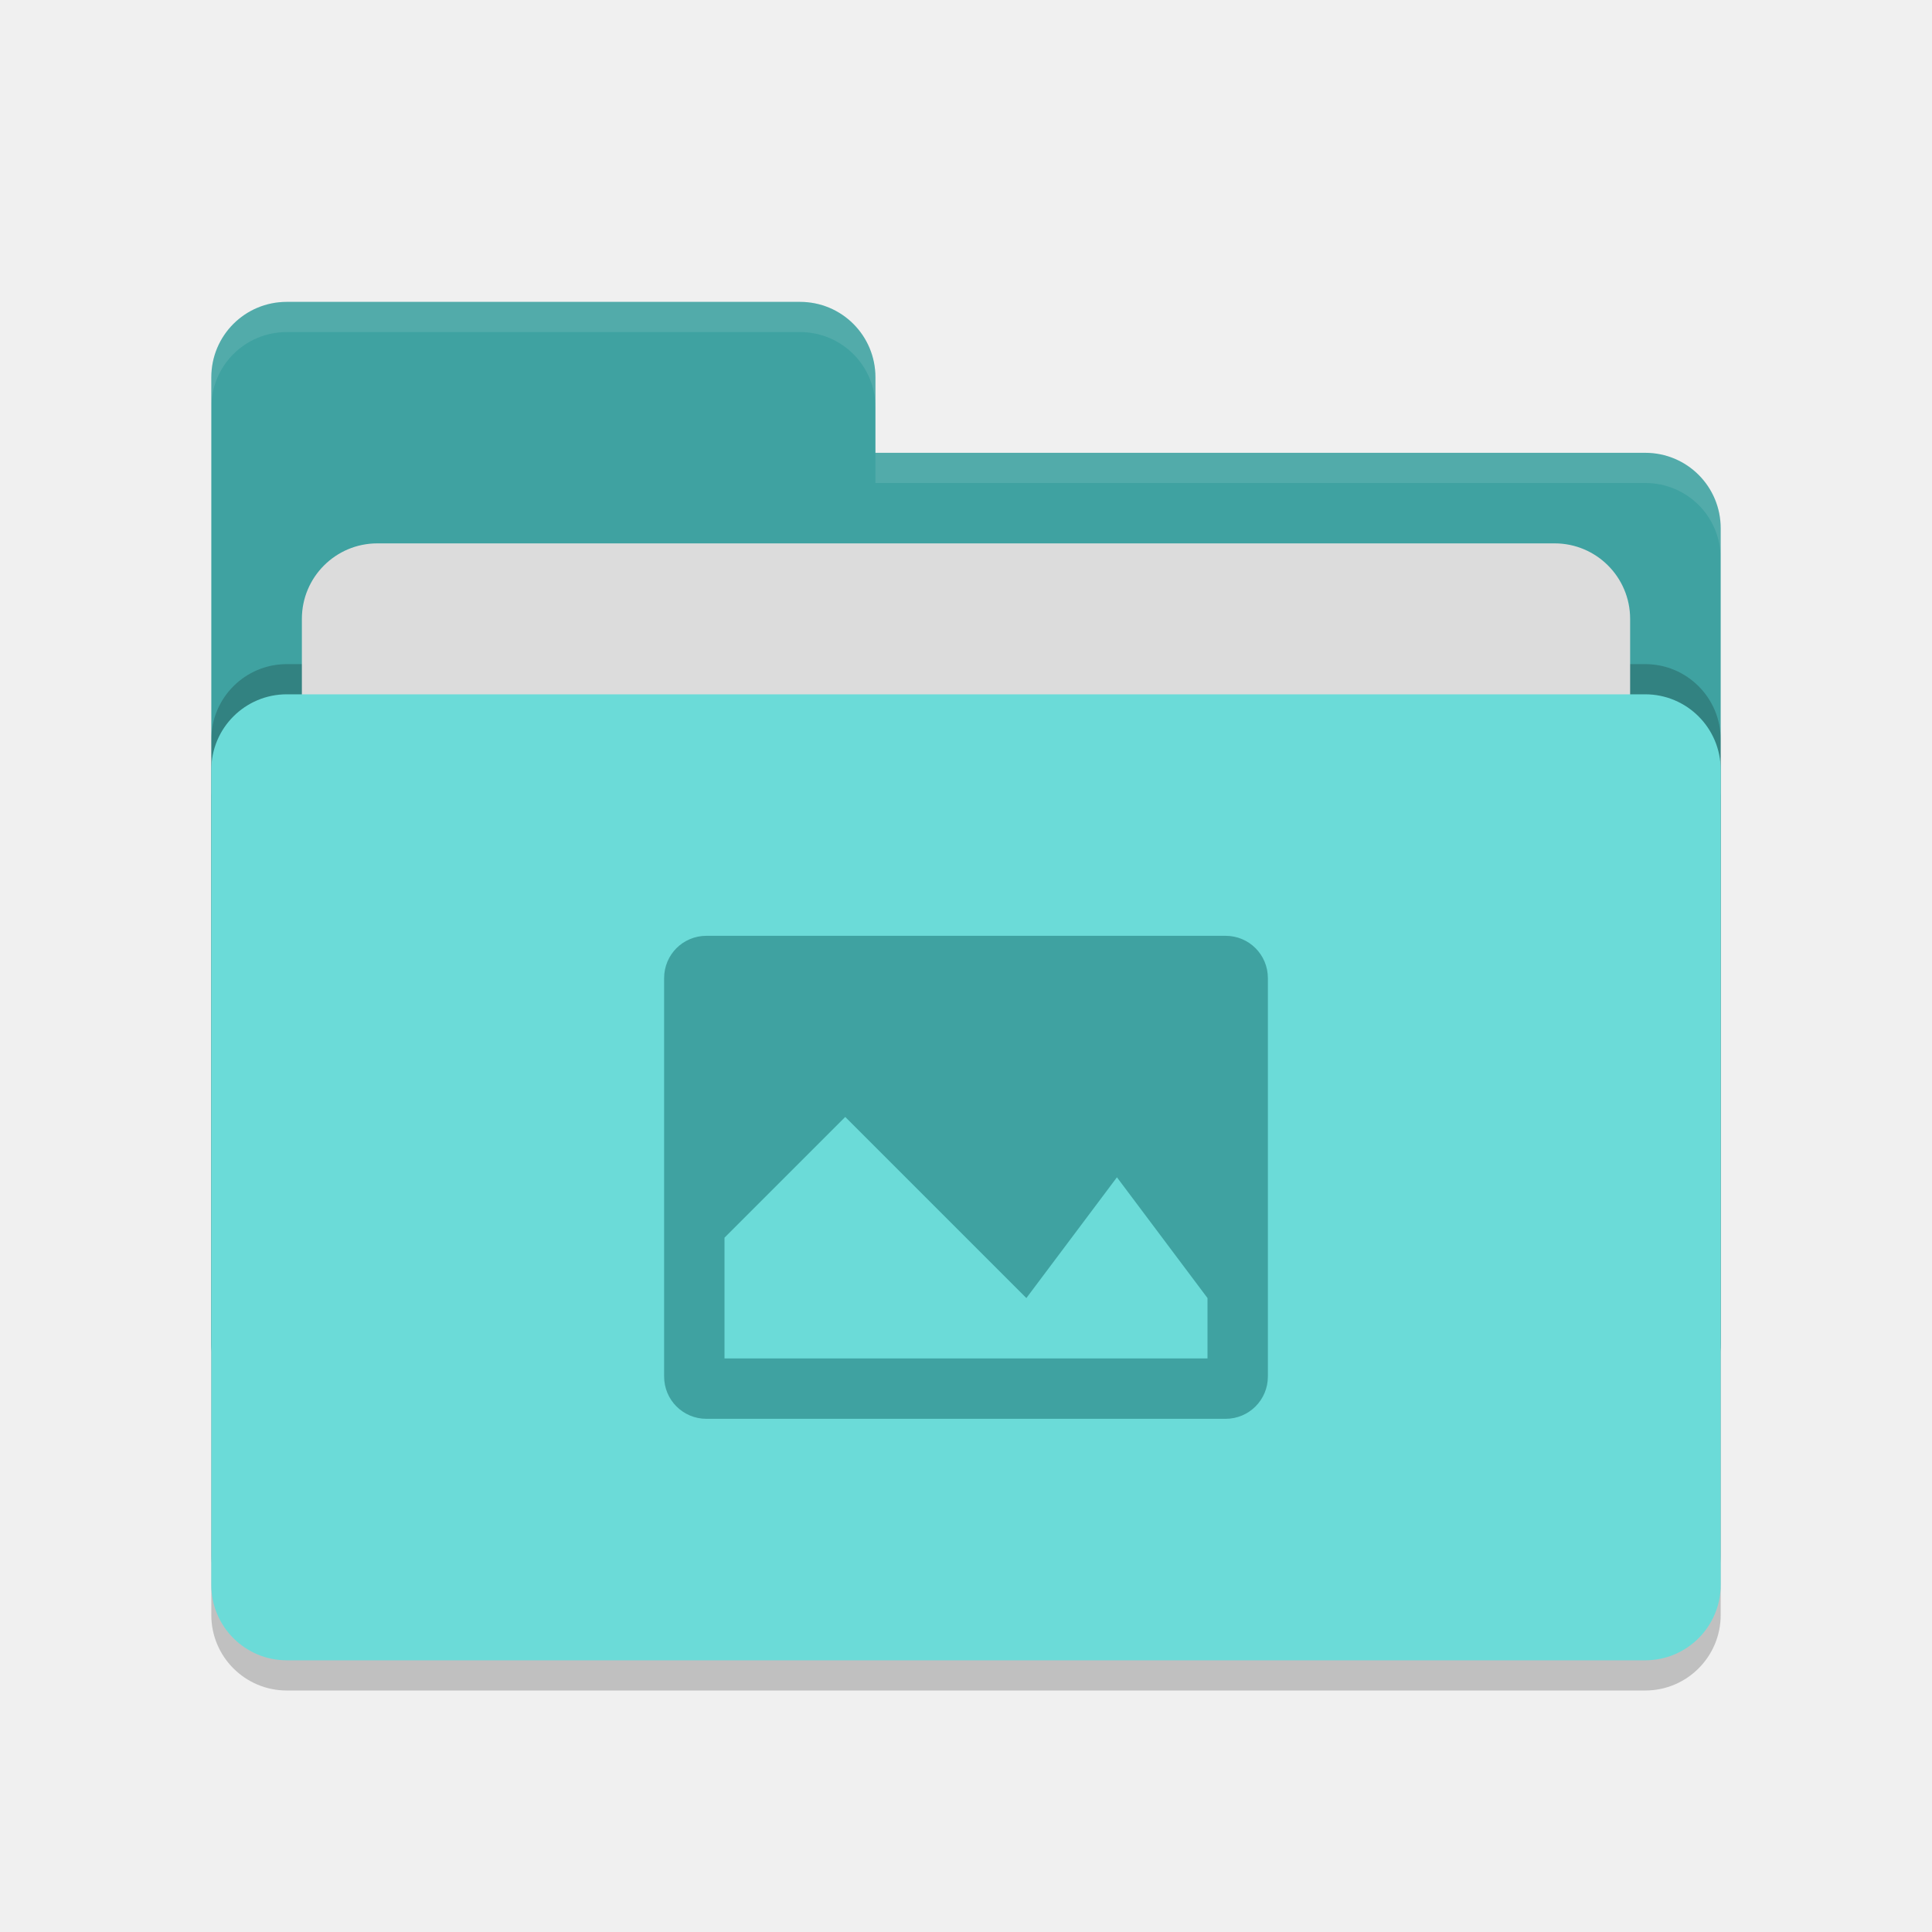
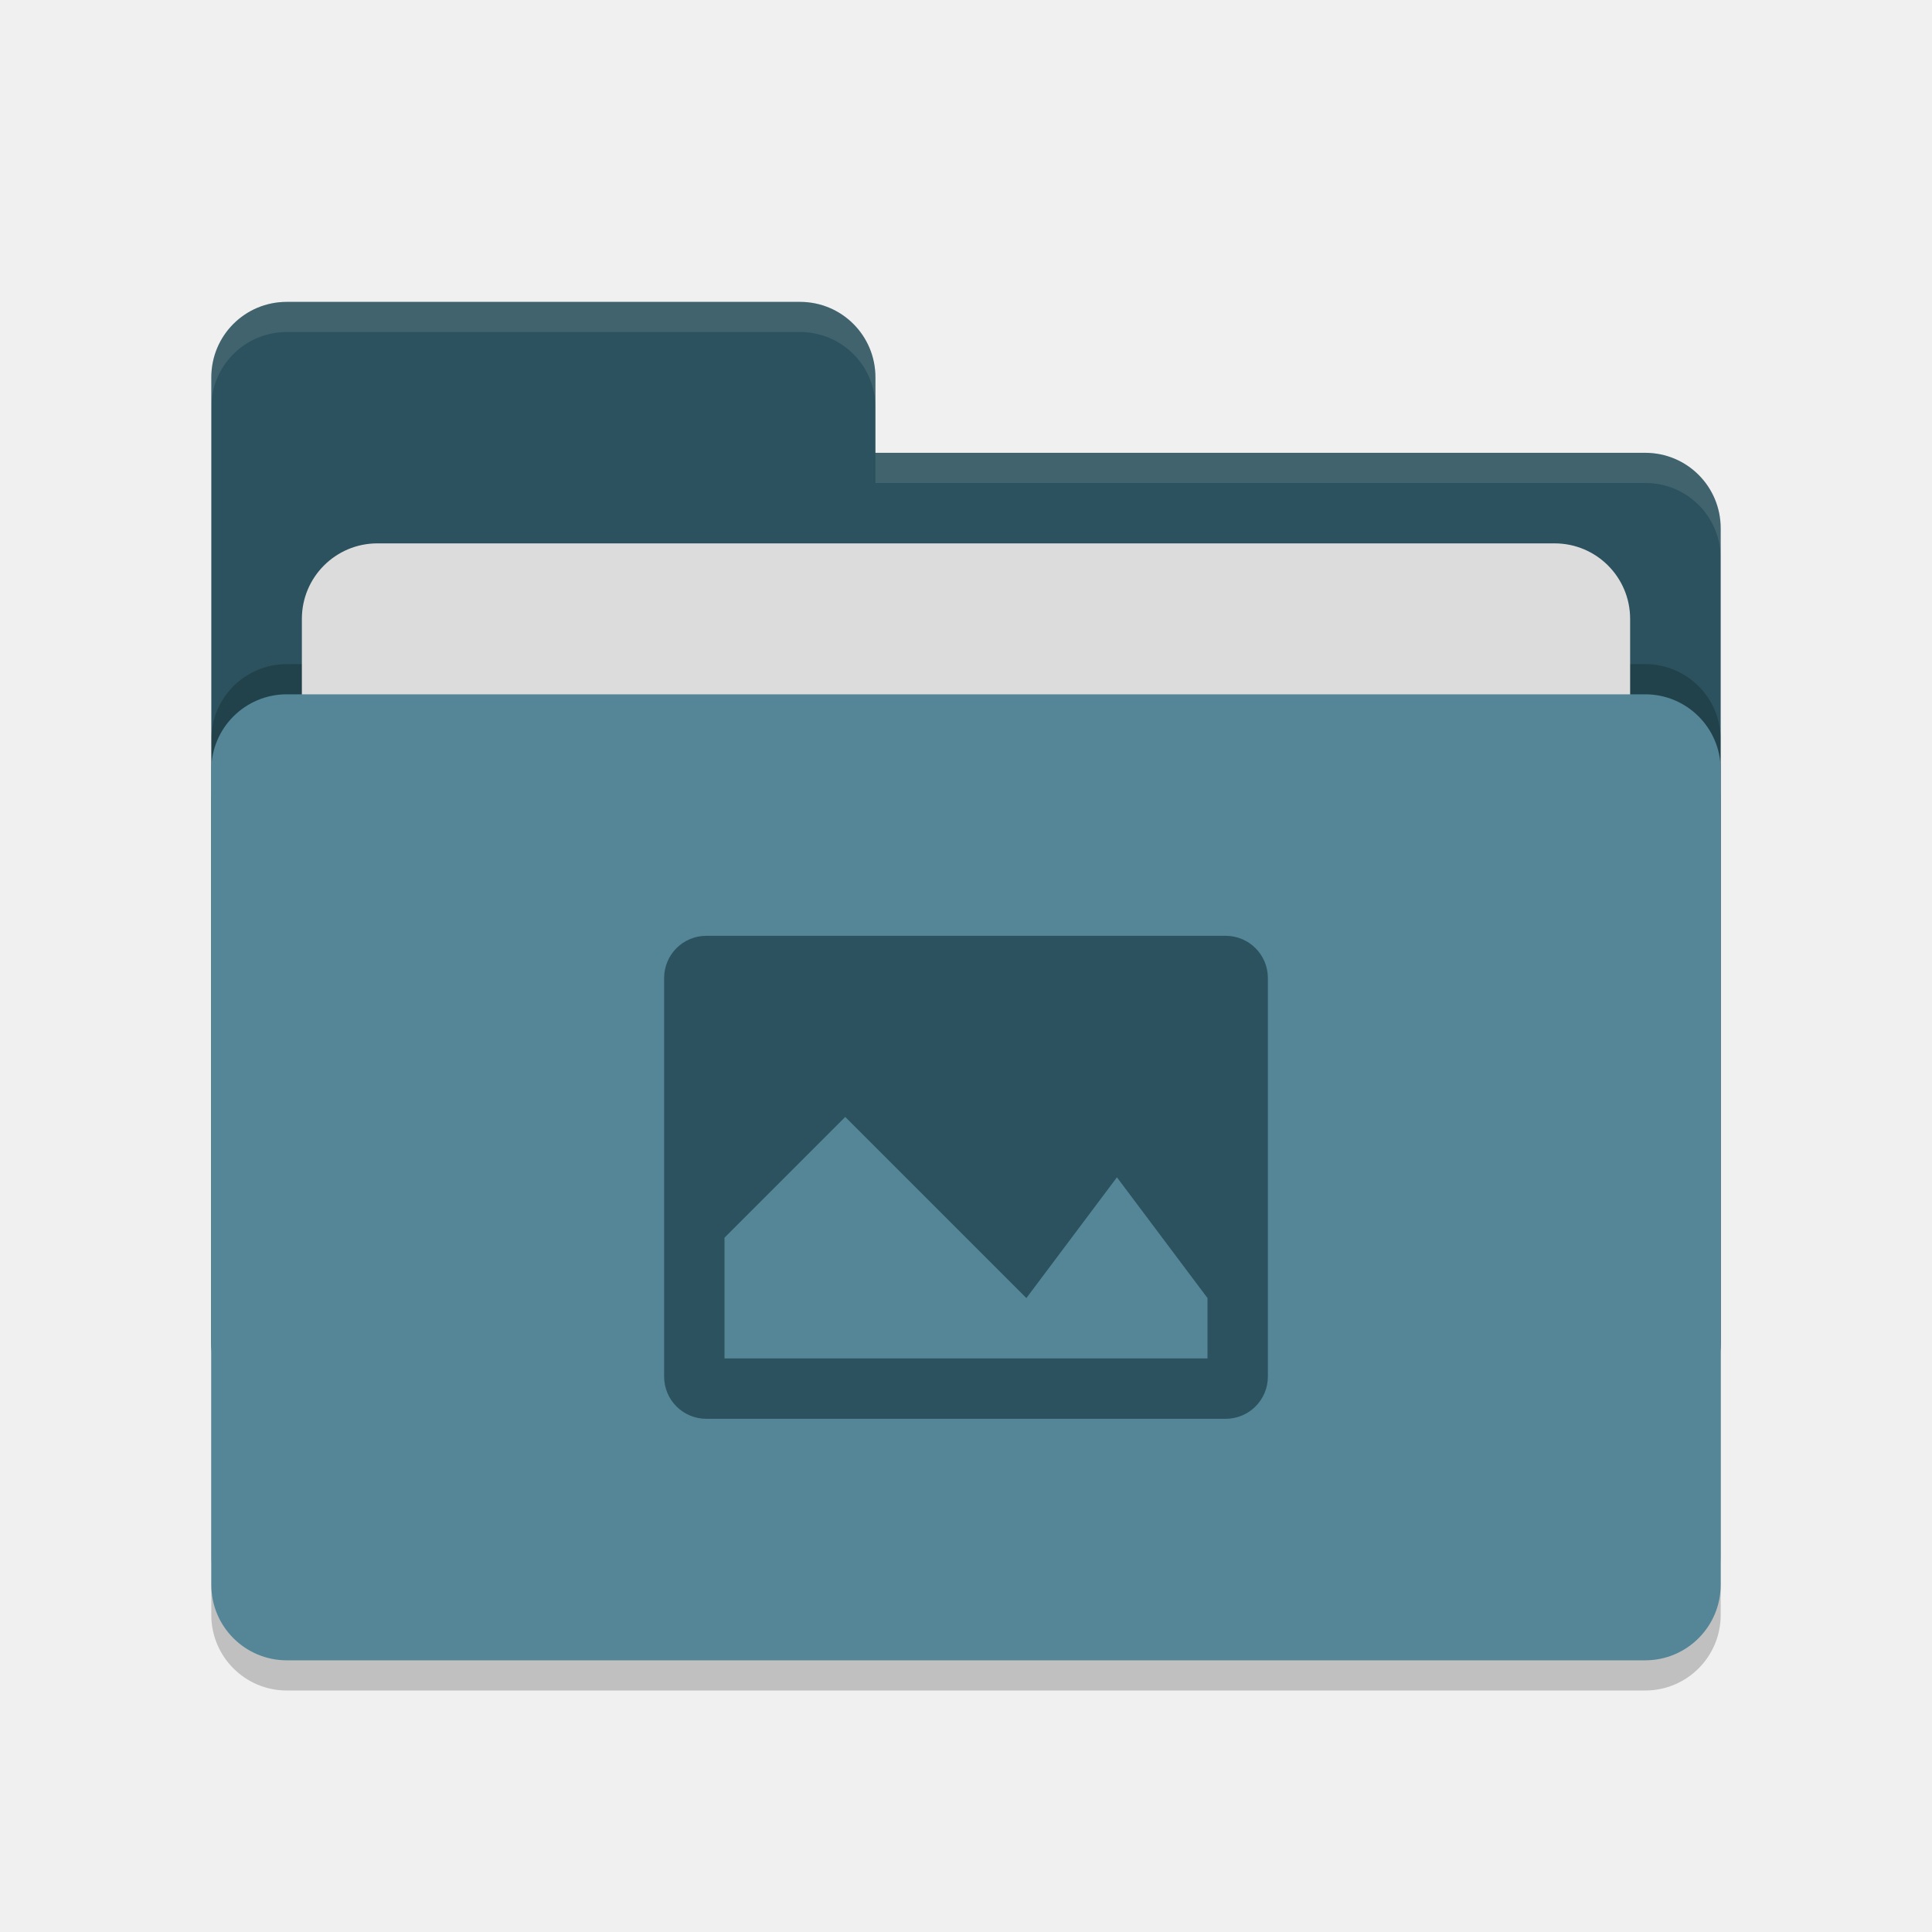
<svg xmlns="http://www.w3.org/2000/svg" width="64" height="64" version="1.1">
  <rect style="opacity:0.2" width="50" height="32" x="7" y="24" rx="2.5" ry="2.5" />
-   <path style="fill:#3fa2a1" d="M 7,44.5 C 7,45.885 8.115,47 9.5,47 H 54.5 C 55.885,47 57,45.885 57,44.5 V 17.5 C 57,16.115 55.885,15 54.5,15 H 29 V 12.5 C 29,11.115 27.885,10 26.5,10 H 9.5 C 8.115,10 7,11.115 7,12.5" />
+   <path style="fill:#2b525e" d="M 7,44.5 C 7,45.885 8.115,47 9.5,47 H 54.5 C 55.885,47 57,45.885 57,44.5 V 17.5 C 57,16.115 55.885,15 54.5,15 H 29 V 12.5 C 29,11.115 27.885,10 26.5,10 H 9.5 C 8.115,10 7,11.115 7,12.5" />
  <rect style="opacity:0.2" width="50" height="32" x="7" y="22" rx="2.5" ry="2.5" />
  <rect style="fill:#dcdcdc" width="44" height="20" x="10" y="18" rx="2.5" ry="2.5" />
-   <rect style="fill:#6bdbd8" width="50" height="32" x="7" y="23" rx="2.5" ry="2.5" />
+   <rect style="fill:#548697" width="50" height="32" x="7" y="23" rx="2.5" ry="2.5" />
  <path style="opacity:0.1;fill:#ffffff" d="M 9.5,10 C 8.115,10 7,11.115 7,12.5 V 13.5 C 7,12.115 8.115,11 9.5,11 H 26.5 C 27.885,11 29,12.115 29,13.5 V 12.5 C 29,11.115 27.885,10 26.5,10 Z M 29,15 V 16 H 54.5 C 55.89,16 57,17.115 57,18.5 V 17.5 C 57,16.115 55.89,15 54.5,15 Z" />
-   <path style="fill:#3fa2a1" d="M 23.4 31 C 22.625 31 22 31.625 22 32.4 L 22 45.6 C 22 46.375 22.625 47 23.4 47 L 40.6 47 C 41.375 47 42 46.375 42 45.6 L 42 32.4 C 42 31.625 41.375 31 40.6 31 L 23.4 31 z M 28 37 L 34 43 L 37 39 L 40 43 L 40 45 L 24 45 L 24 41 L 28 37 z" />
+   <path style="fill:#2b525e" d="M 23.4 31 C 22.625 31 22 31.625 22 32.4 L 22 45.6 C 22 46.375 22.625 47 23.4 47 L 40.6 47 C 41.375 47 42 46.375 42 45.6 L 42 32.4 C 42 31.625 41.375 31 40.6 31 L 23.4 31 z M 28 37 L 34 43 L 37 39 L 40 43 L 40 45 L 24 45 L 24 41 L 28 37 z" />
</svg>
